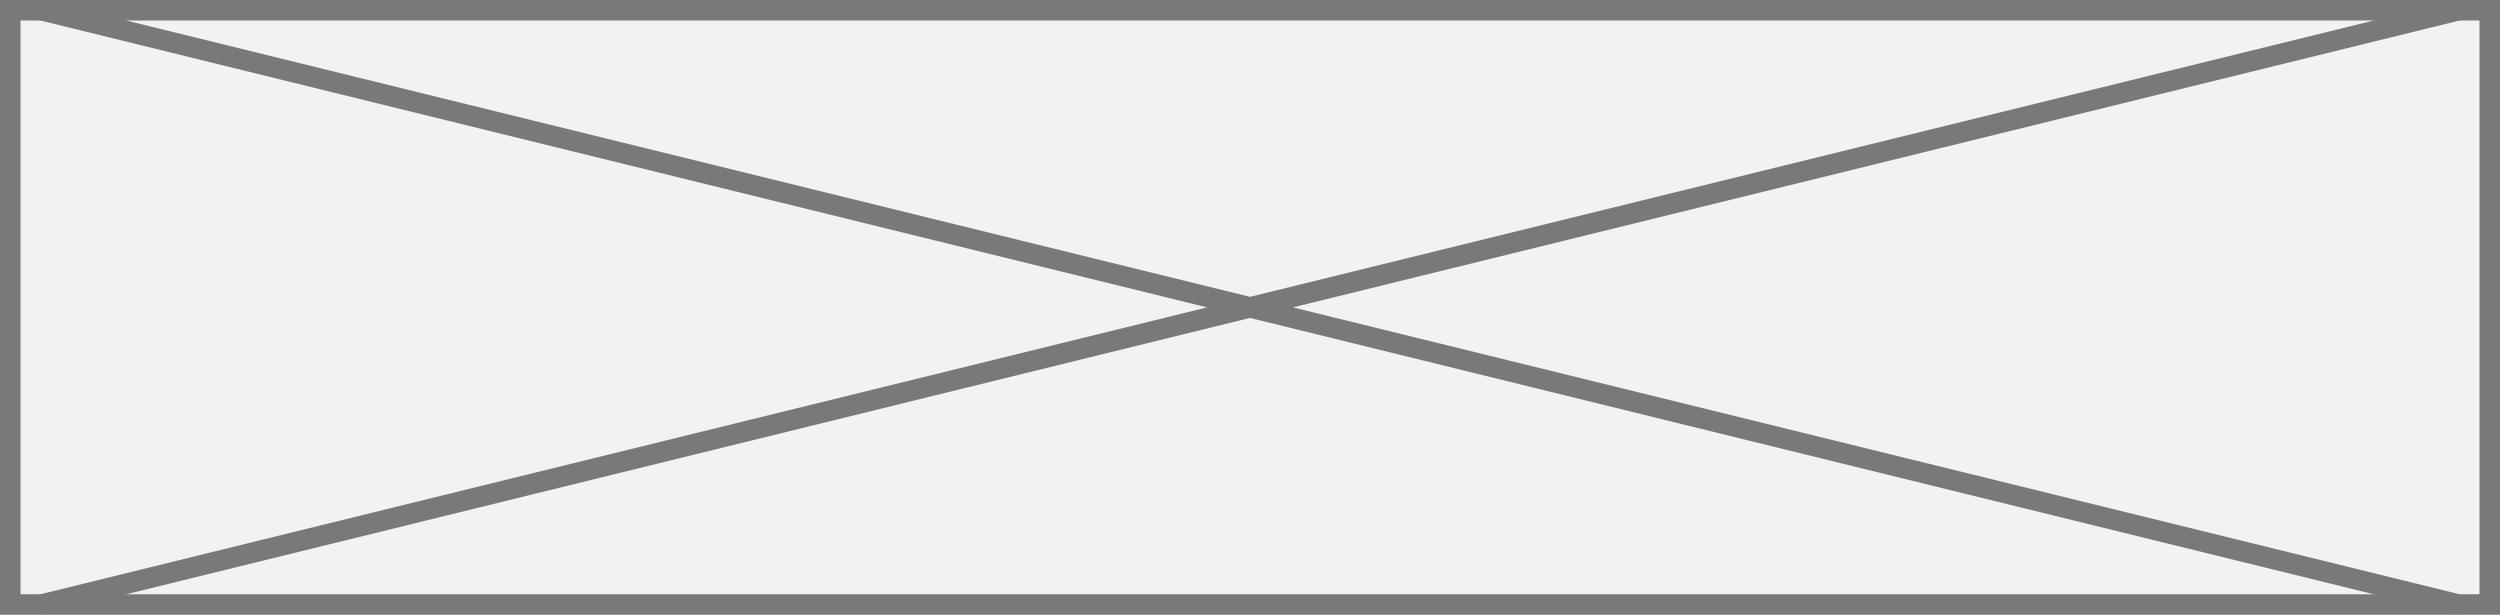
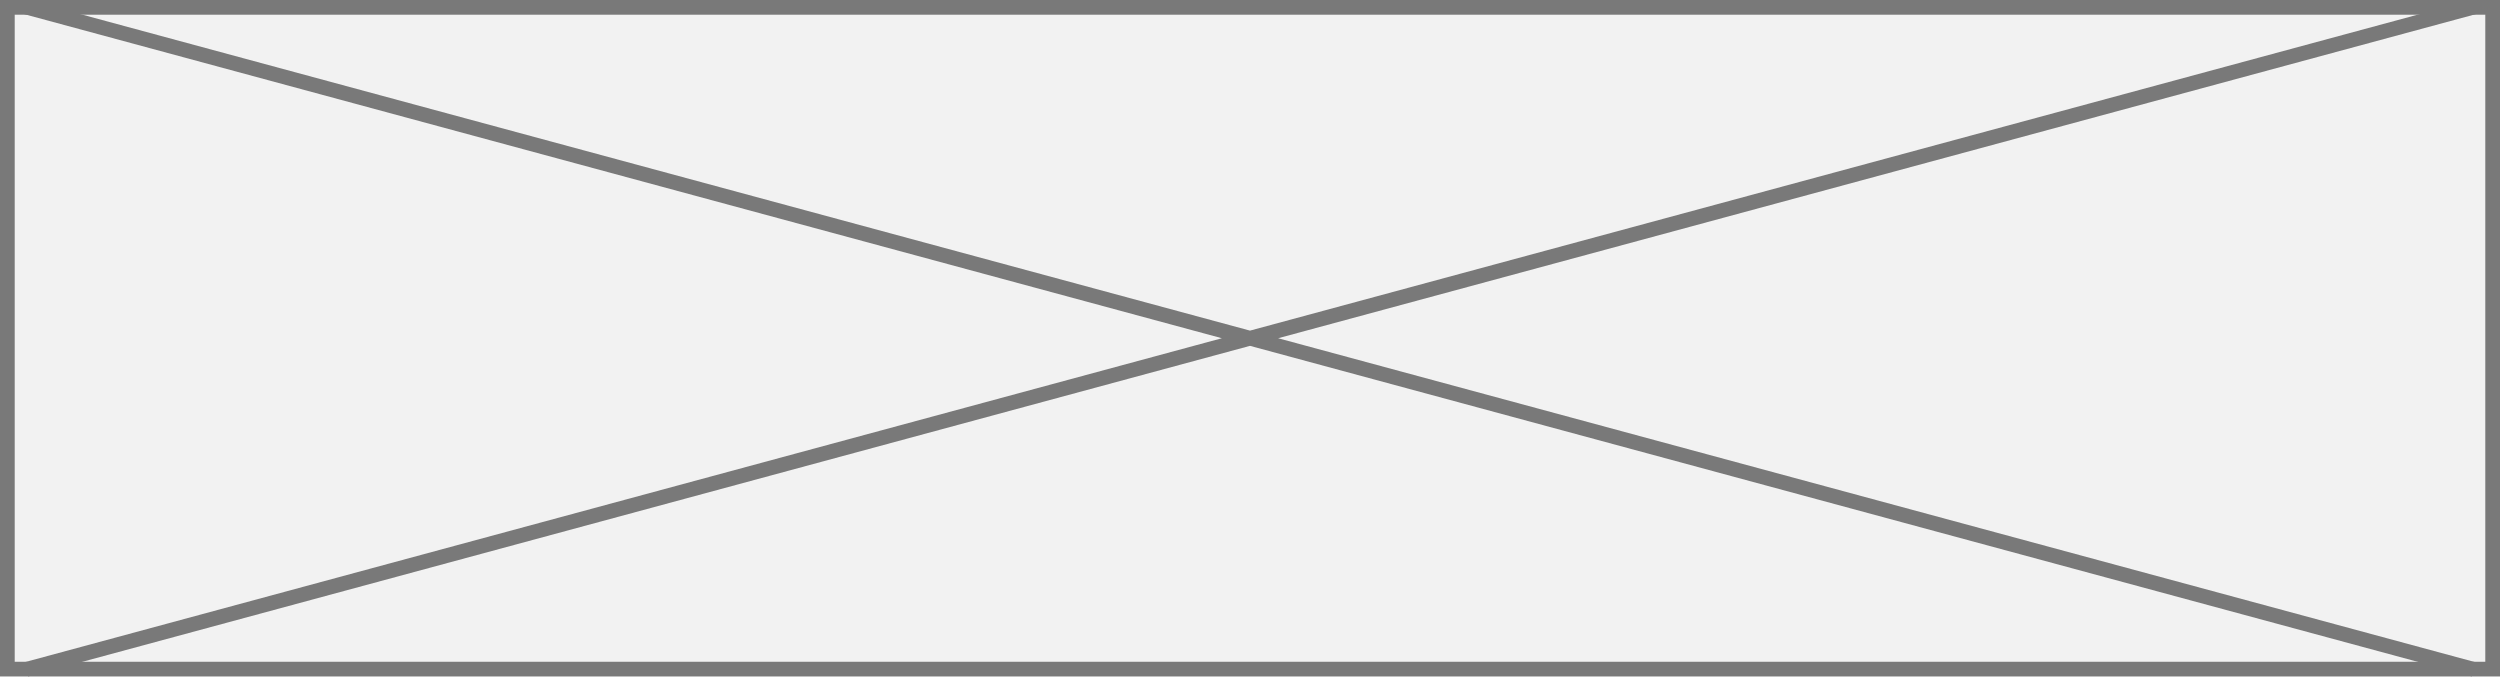
- <svg xmlns="http://www.w3.org/2000/svg" version="1.1" width="122px" height="30px">
-   <g transform="matrix(1 0 0 1 -688 -56 )">
-     <path d="M 688.5 56.5  L 809.5 56.5  L 809.5 85.5  L 688.5 85.5  L 688.5 56.5  Z " fill-rule="nonzero" fill="#f2f2f2" stroke="none" />
-     <path d="M 688.5 56.5  L 809.5 56.5  L 809.5 85.5  L 688.5 85.5  L 688.5 56.5  Z " stroke-width="1" stroke="#797979" fill="none" />
-     <path d="M 689.975 56.486  L 808.025 85.514  M 808.025 56.486  L 689.975 85.514  " stroke-width="1" stroke="#797979" fill="none" />
+ <svg xmlns="http://www.w3.org/2000/svg" version="1.1" width="170px" height="46px">
+   <g transform="matrix(1 0 0 1 -10 -34 )">
+     <path d="M 10.5 34.5  L 179.5 34.5  L 179.5 79.5  L 10.5 79.5  L 10.5 34.5  Z " fill-rule="nonzero" fill="#f2f2f2" stroke="none" />
+     <path d="M 10.5 34.5  L 179.5 34.5  L 179.5 79.5  L 10.5 79.5  L 10.5 34.5  Z " stroke-width="1" stroke="#797979" fill="none" />
+     <path d="M 11.784 34.483  L 178.216 79.517  M 178.216 34.483  L 11.784 79.517  " stroke-width="1" stroke="#797979" fill="none" />
  </g>
</svg>
